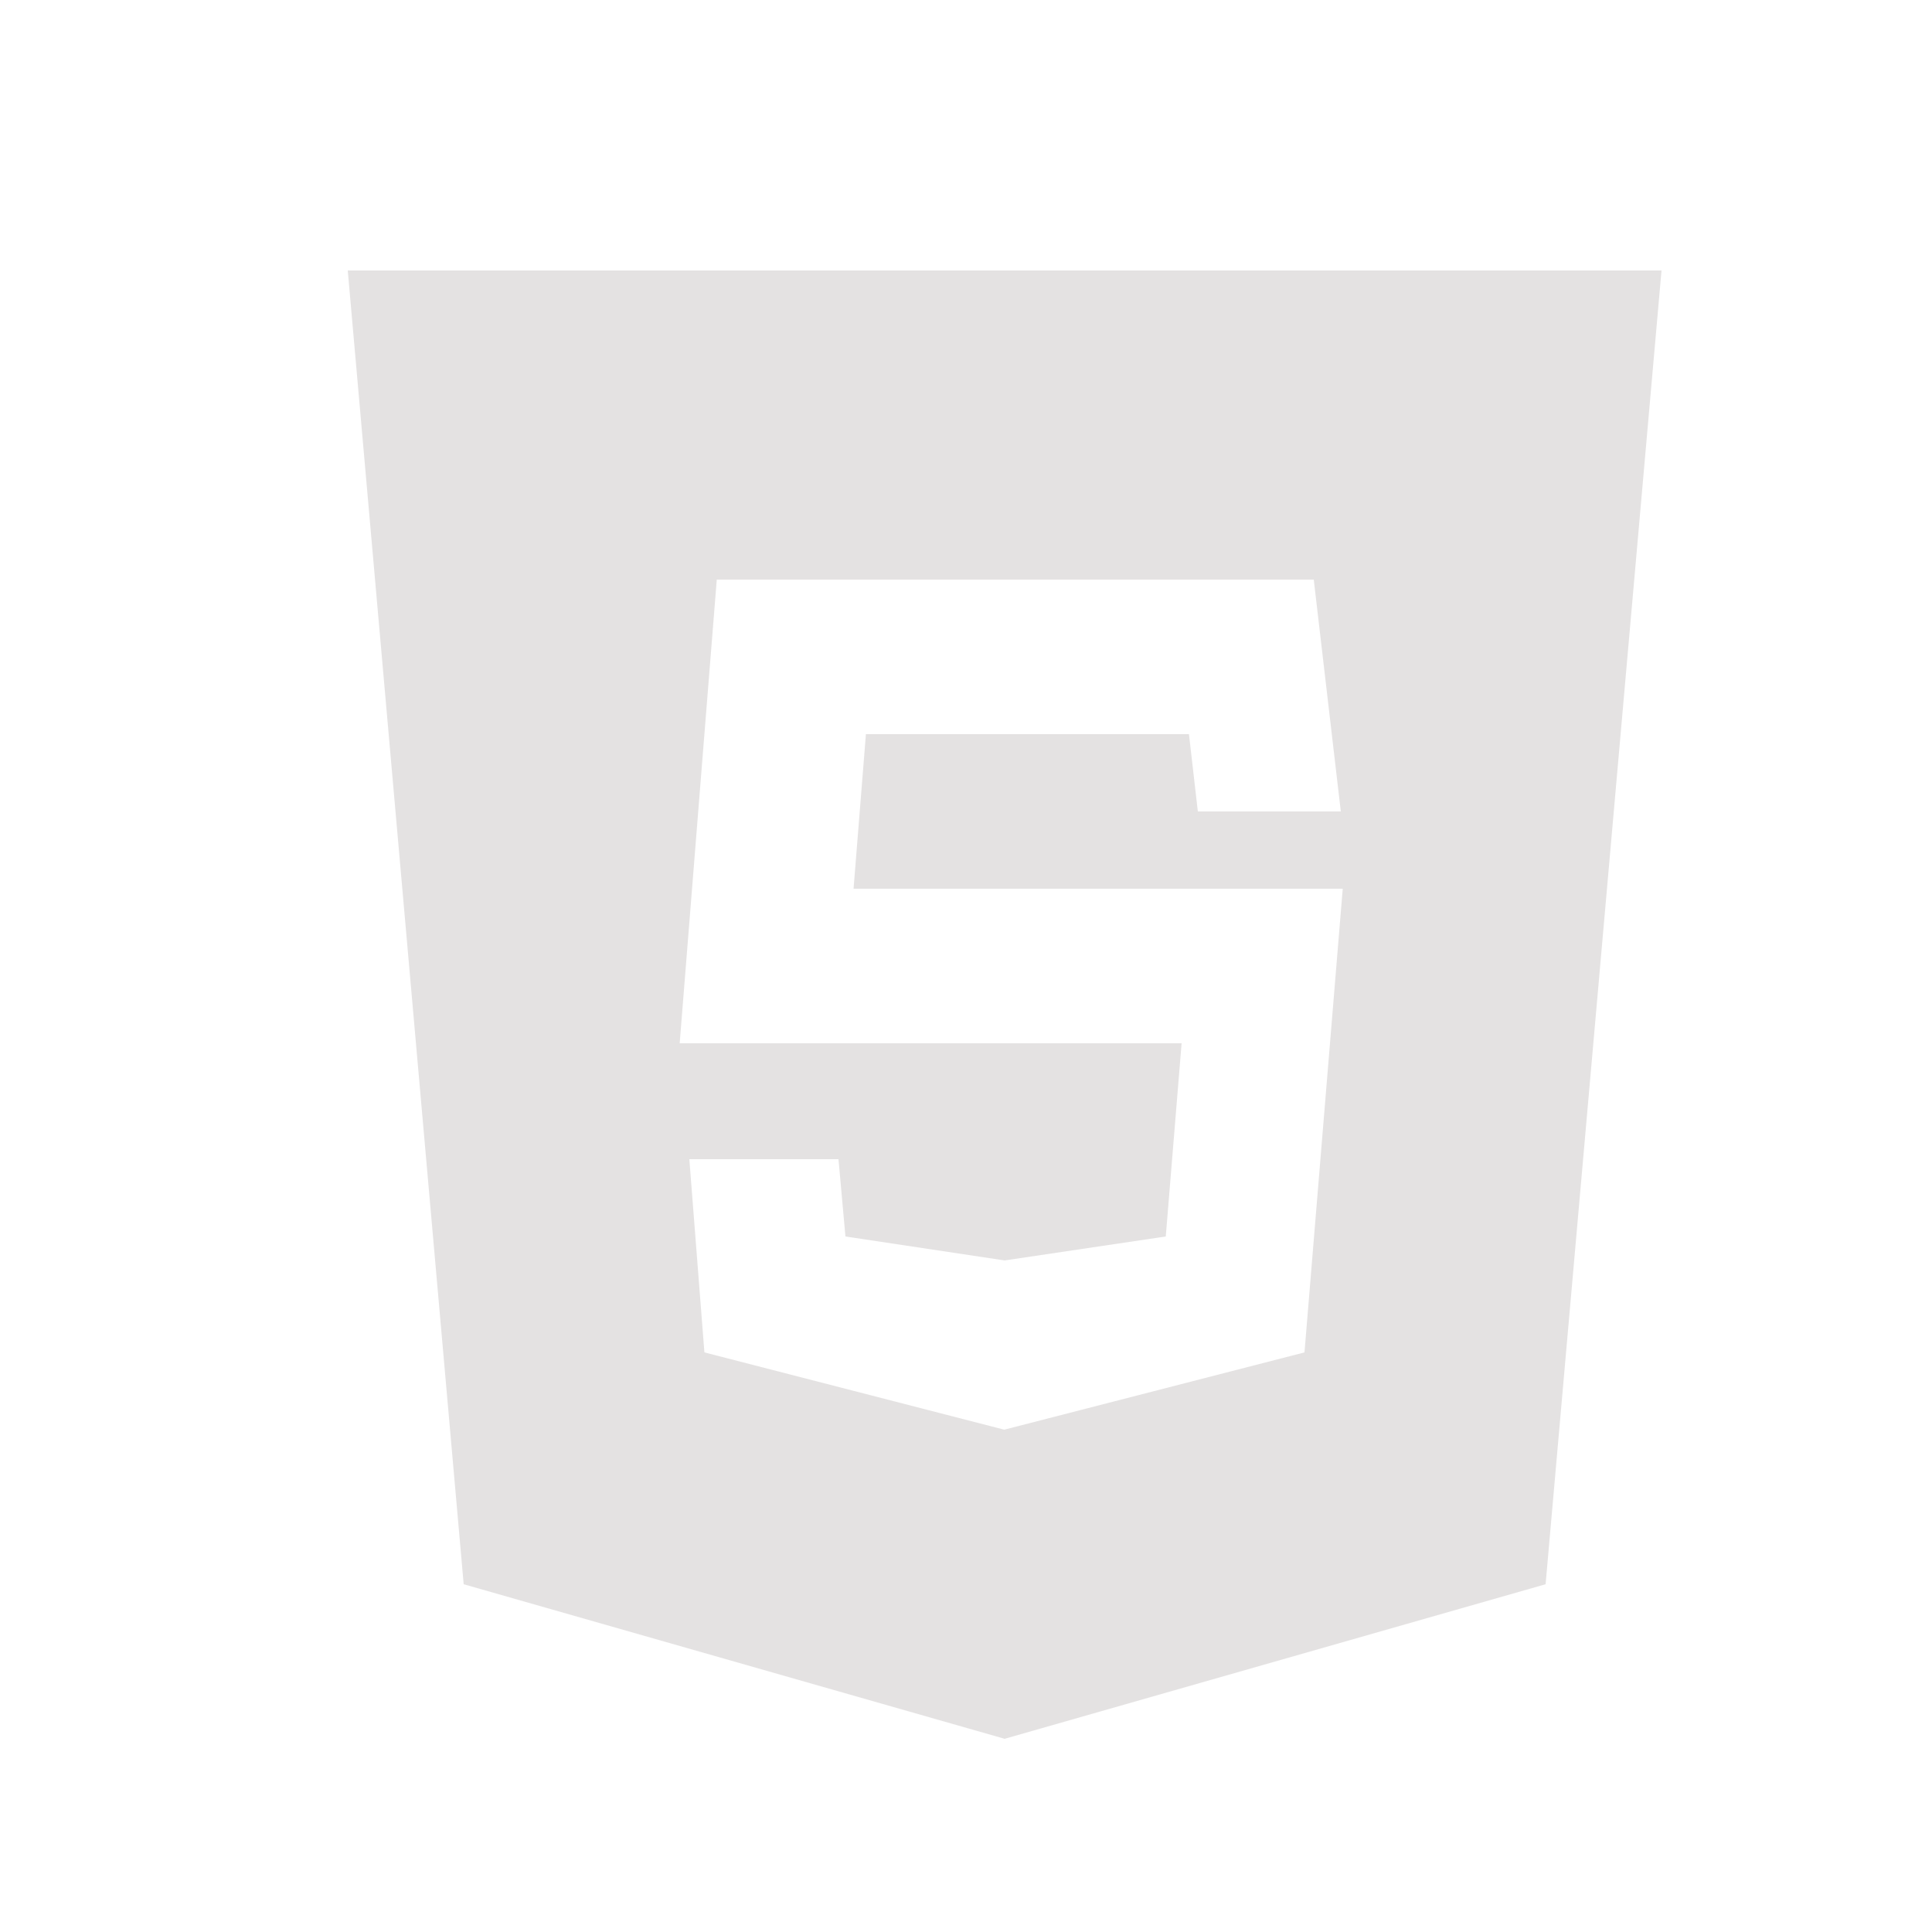
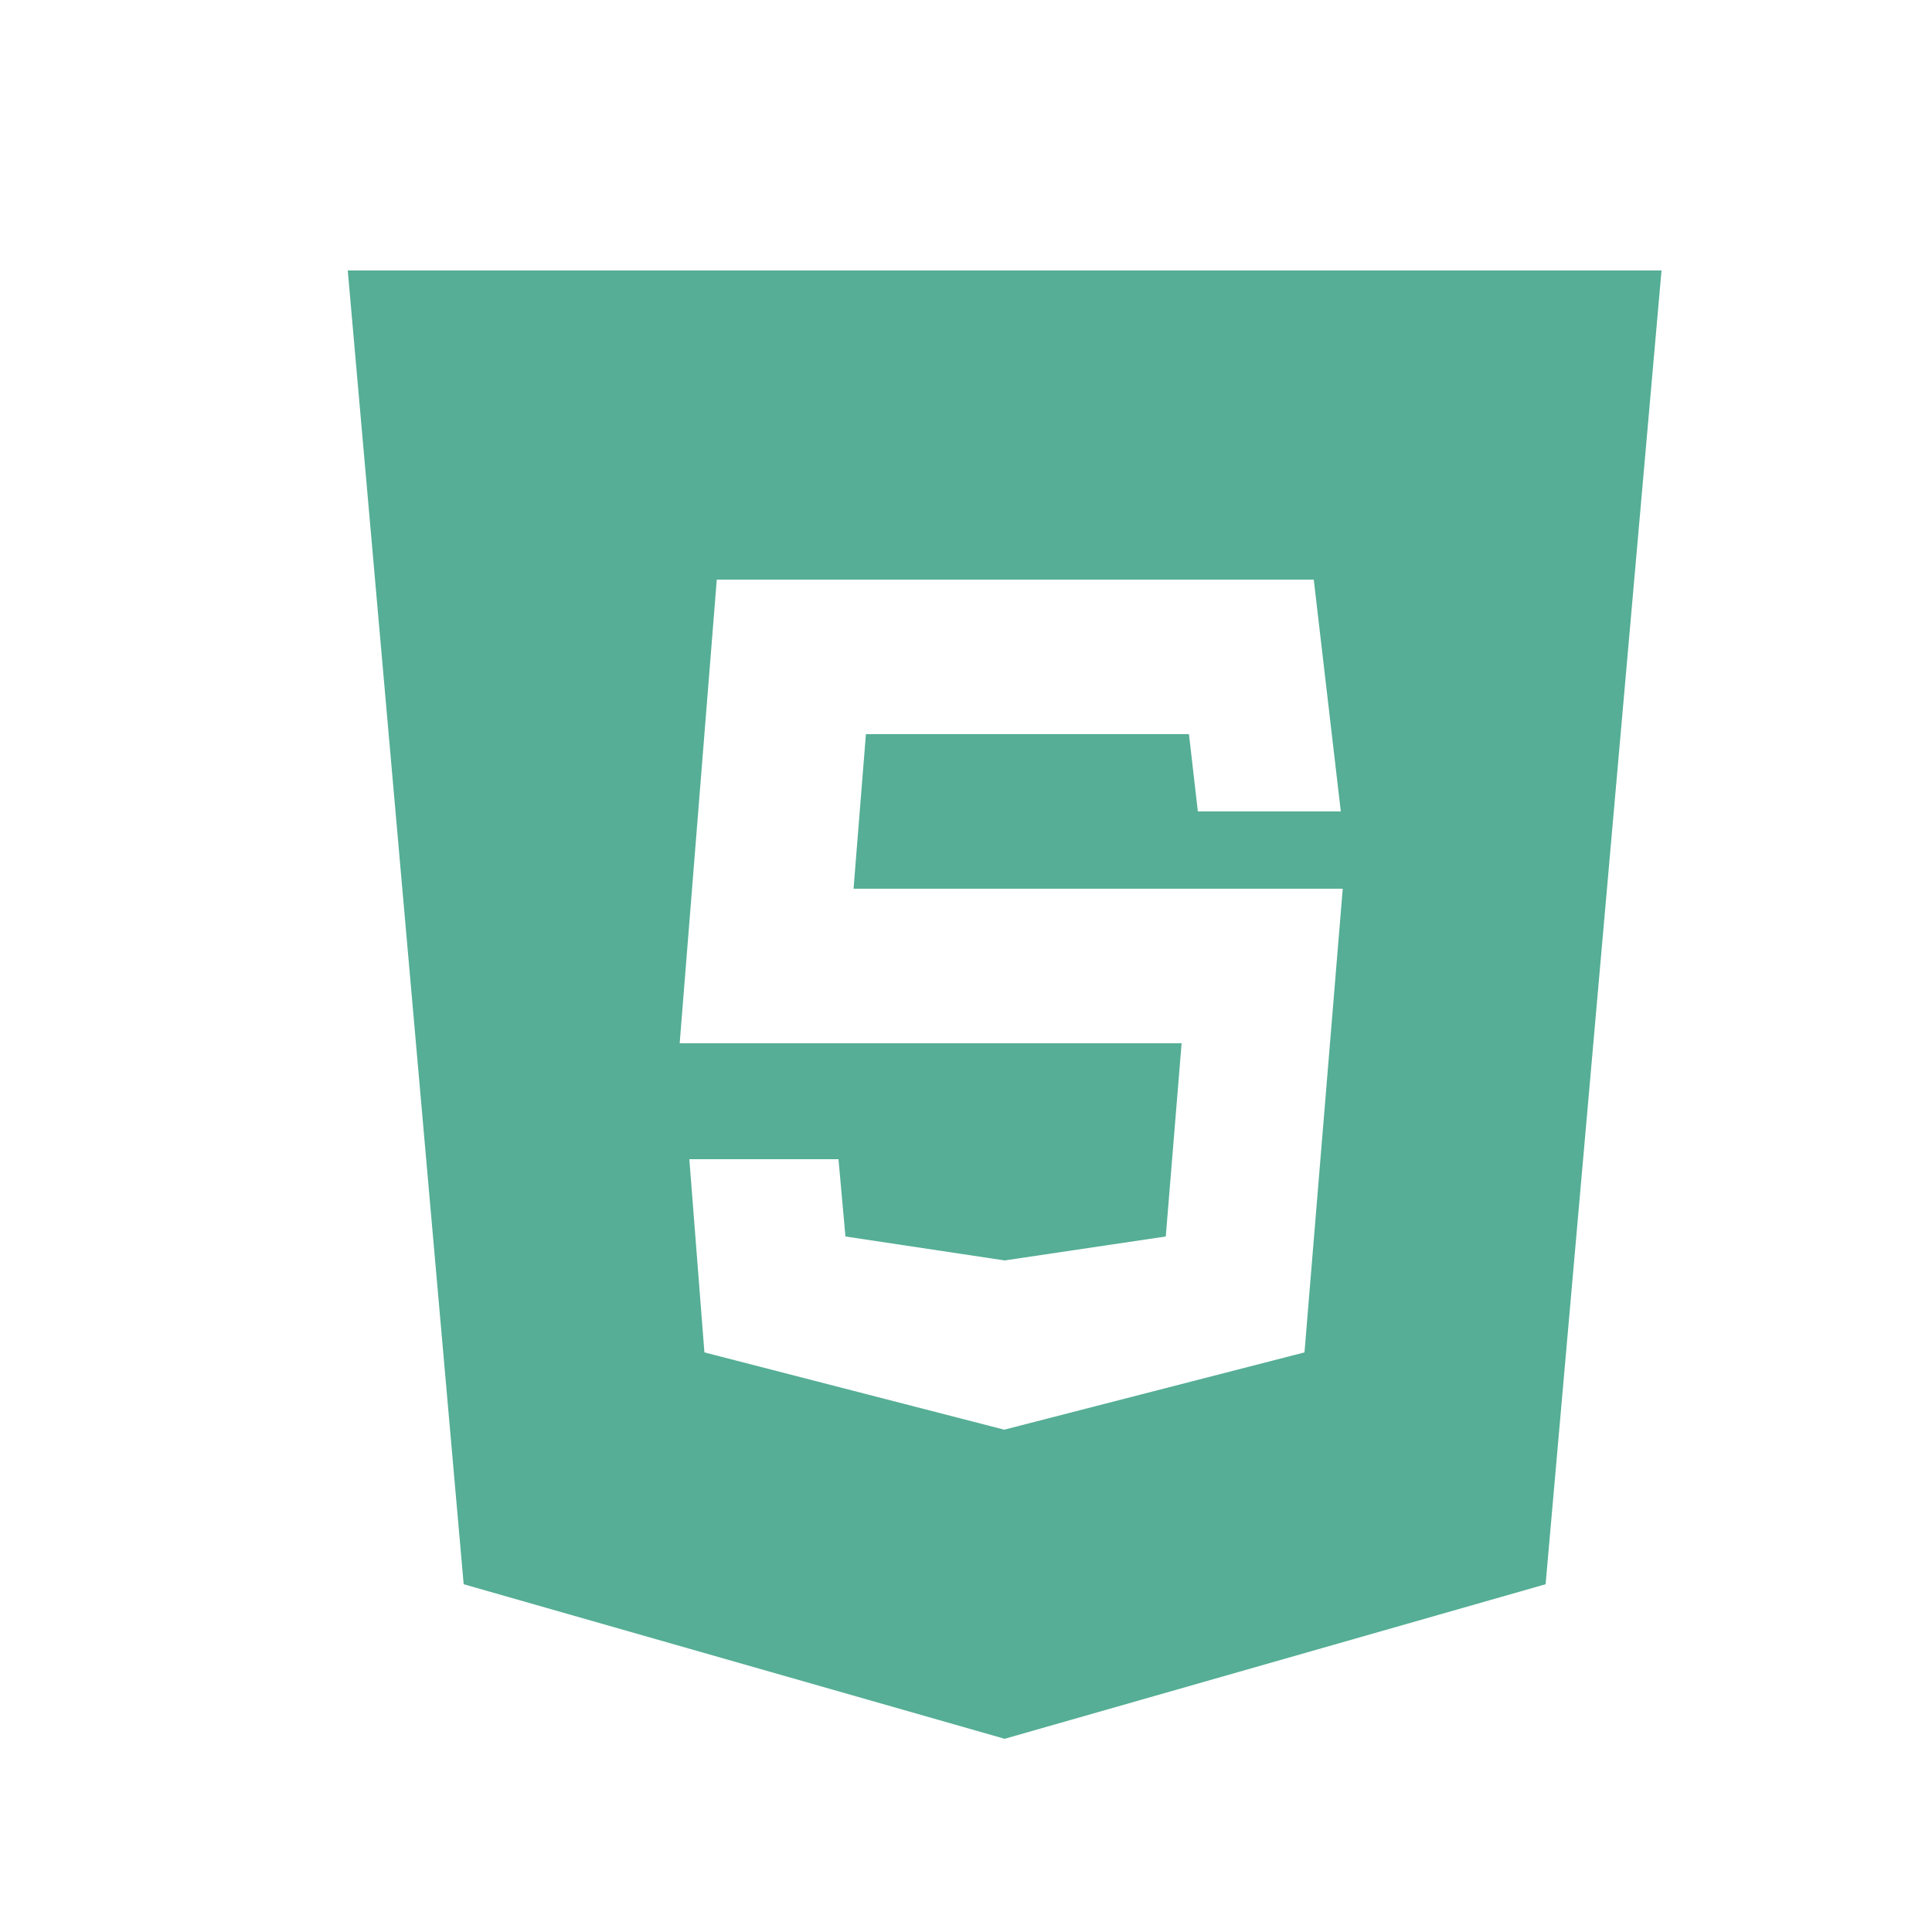
- <svg xmlns="http://www.w3.org/2000/svg" fill="#e4e2e2" viewBox="0 0 50 50" width="50px" height="50px">
+ <svg xmlns="http://www.w3.org/2000/svg" fill="#55AE95" viewBox="0 0 50 50" width="50px" height="50px">
  <path fill-rule="evenodd" d="M9,7l3,34l14,4l14-4c1-11.33,2-22.67,3-34H9z M33.76,35l-7.77,2l-7.76-2l-0.39-5h3.86l0.18,2L26,32.62L30.17,32l0.41-5 H17.59l0.96-12H34l0.7,6H31l-0.23-2h-8.36l-0.32,4h12.66L33.76,35z" />
</svg>
